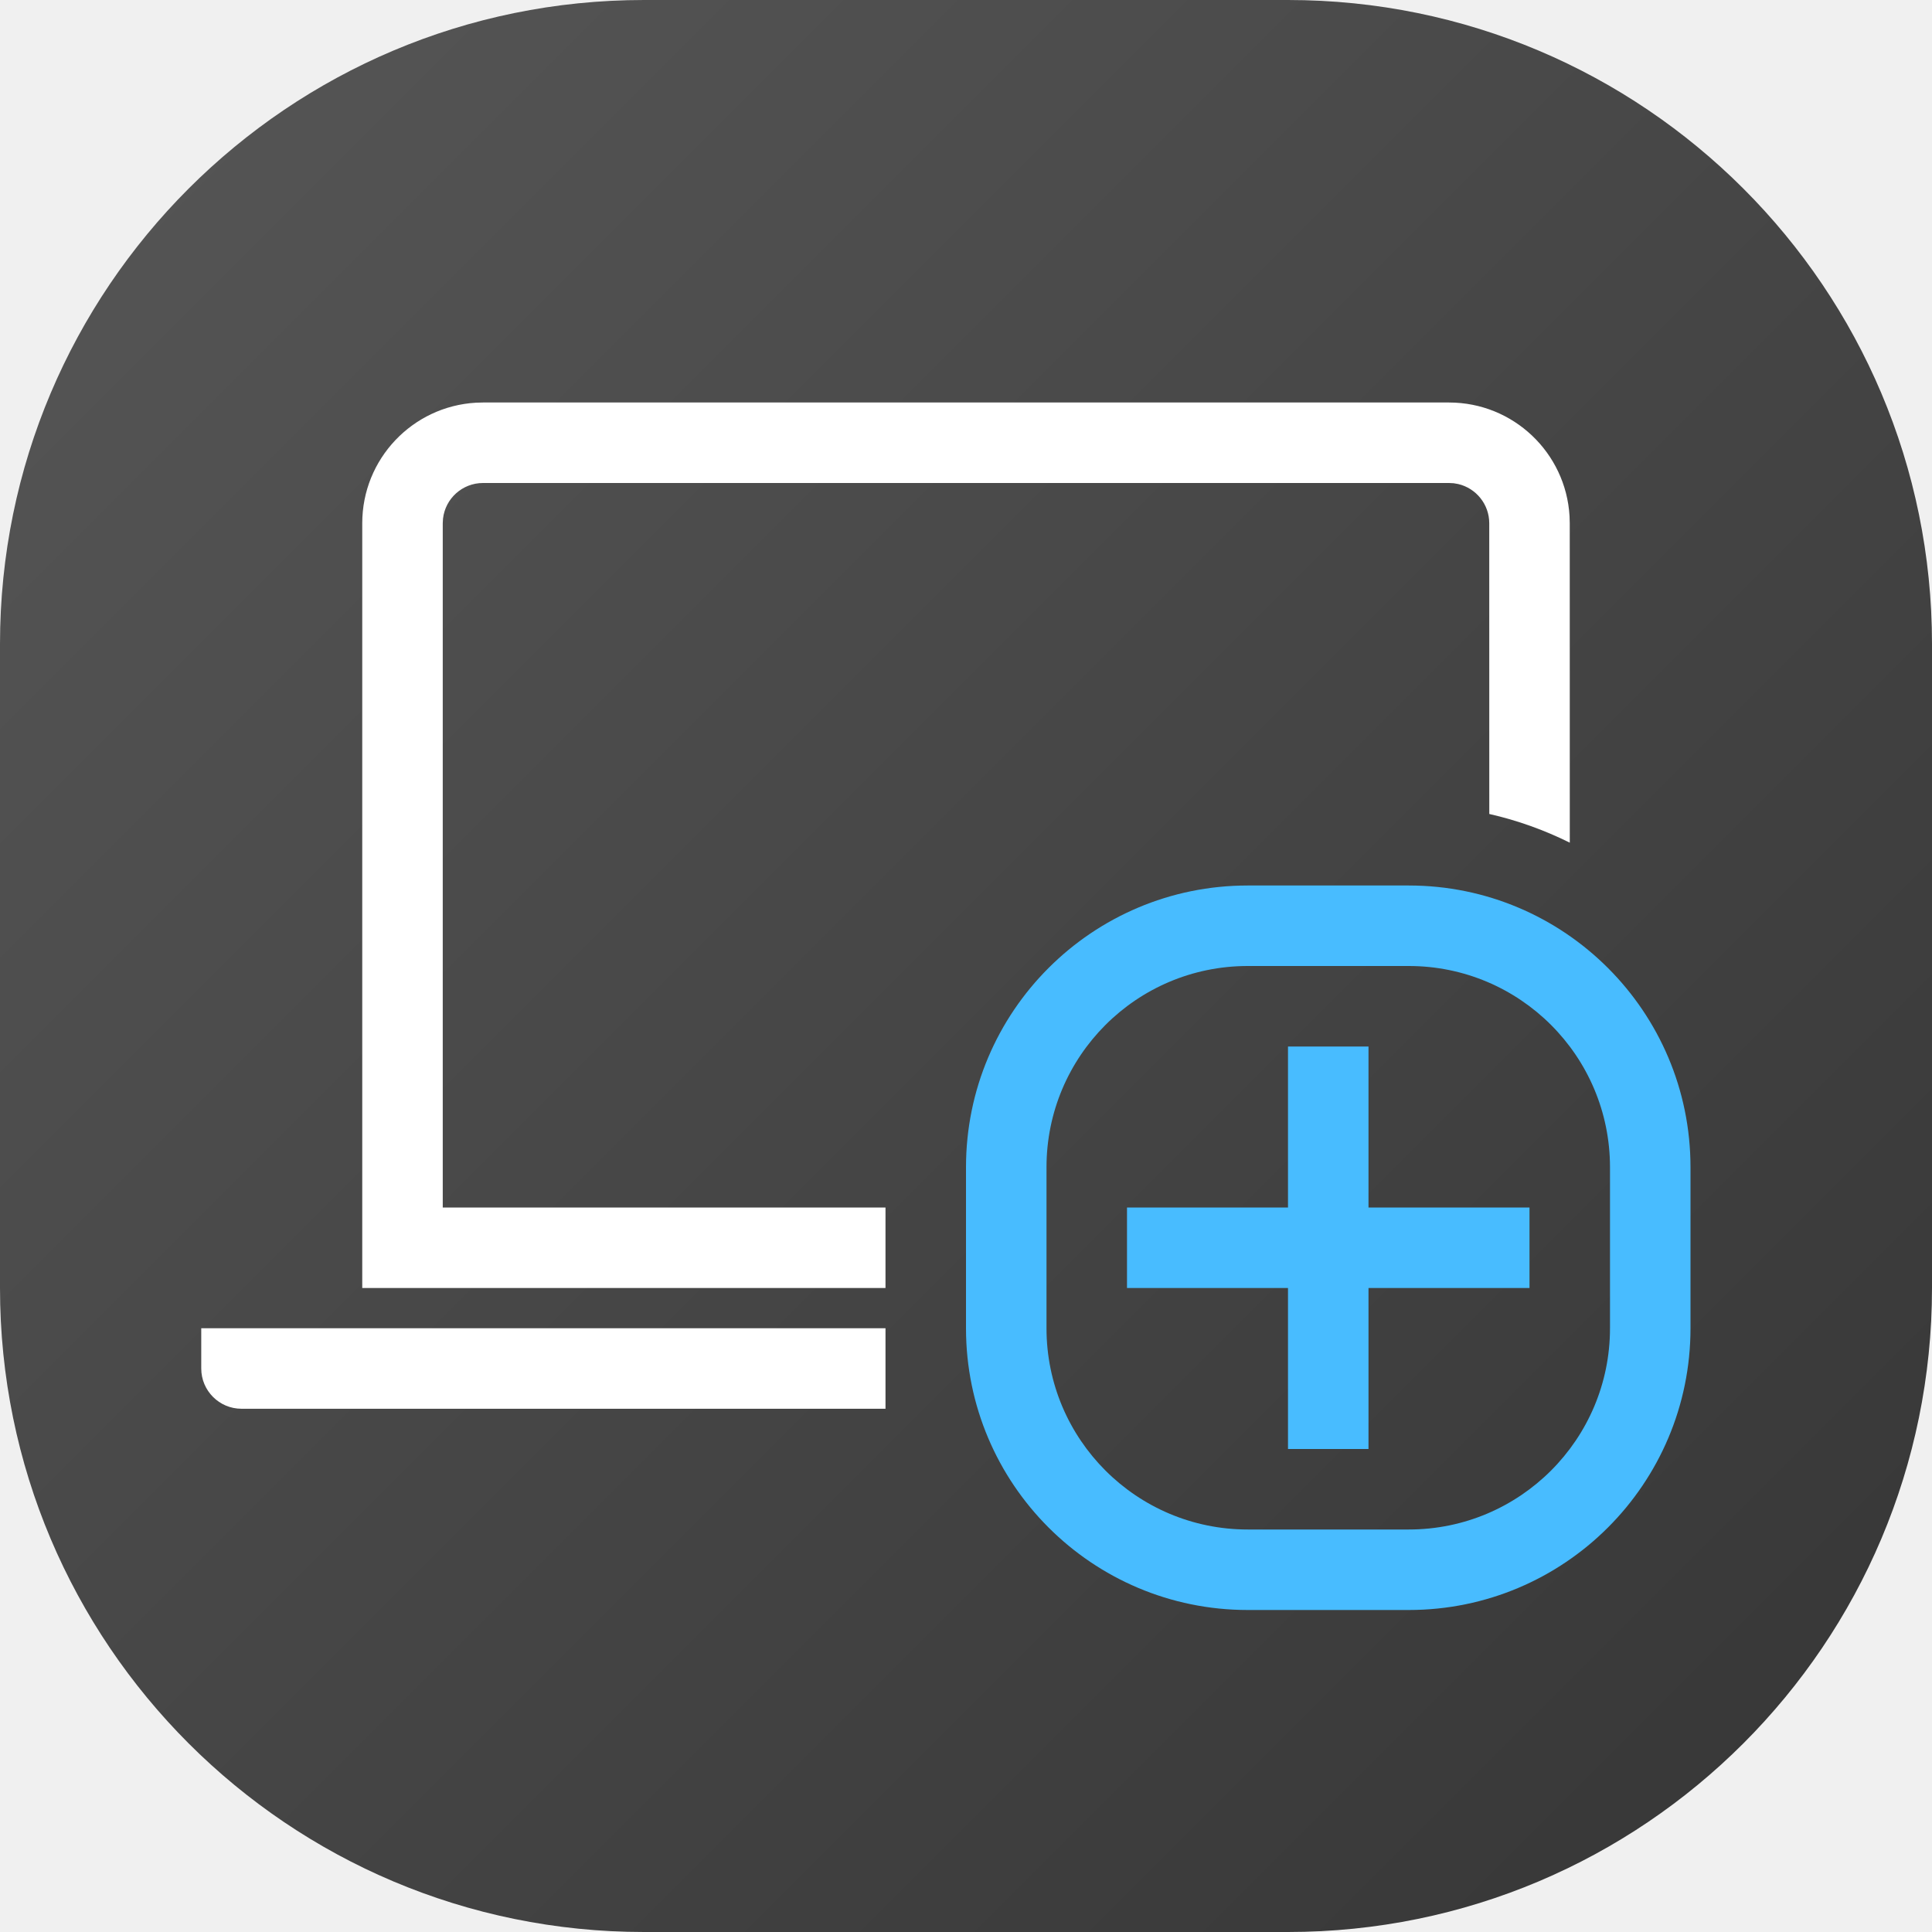
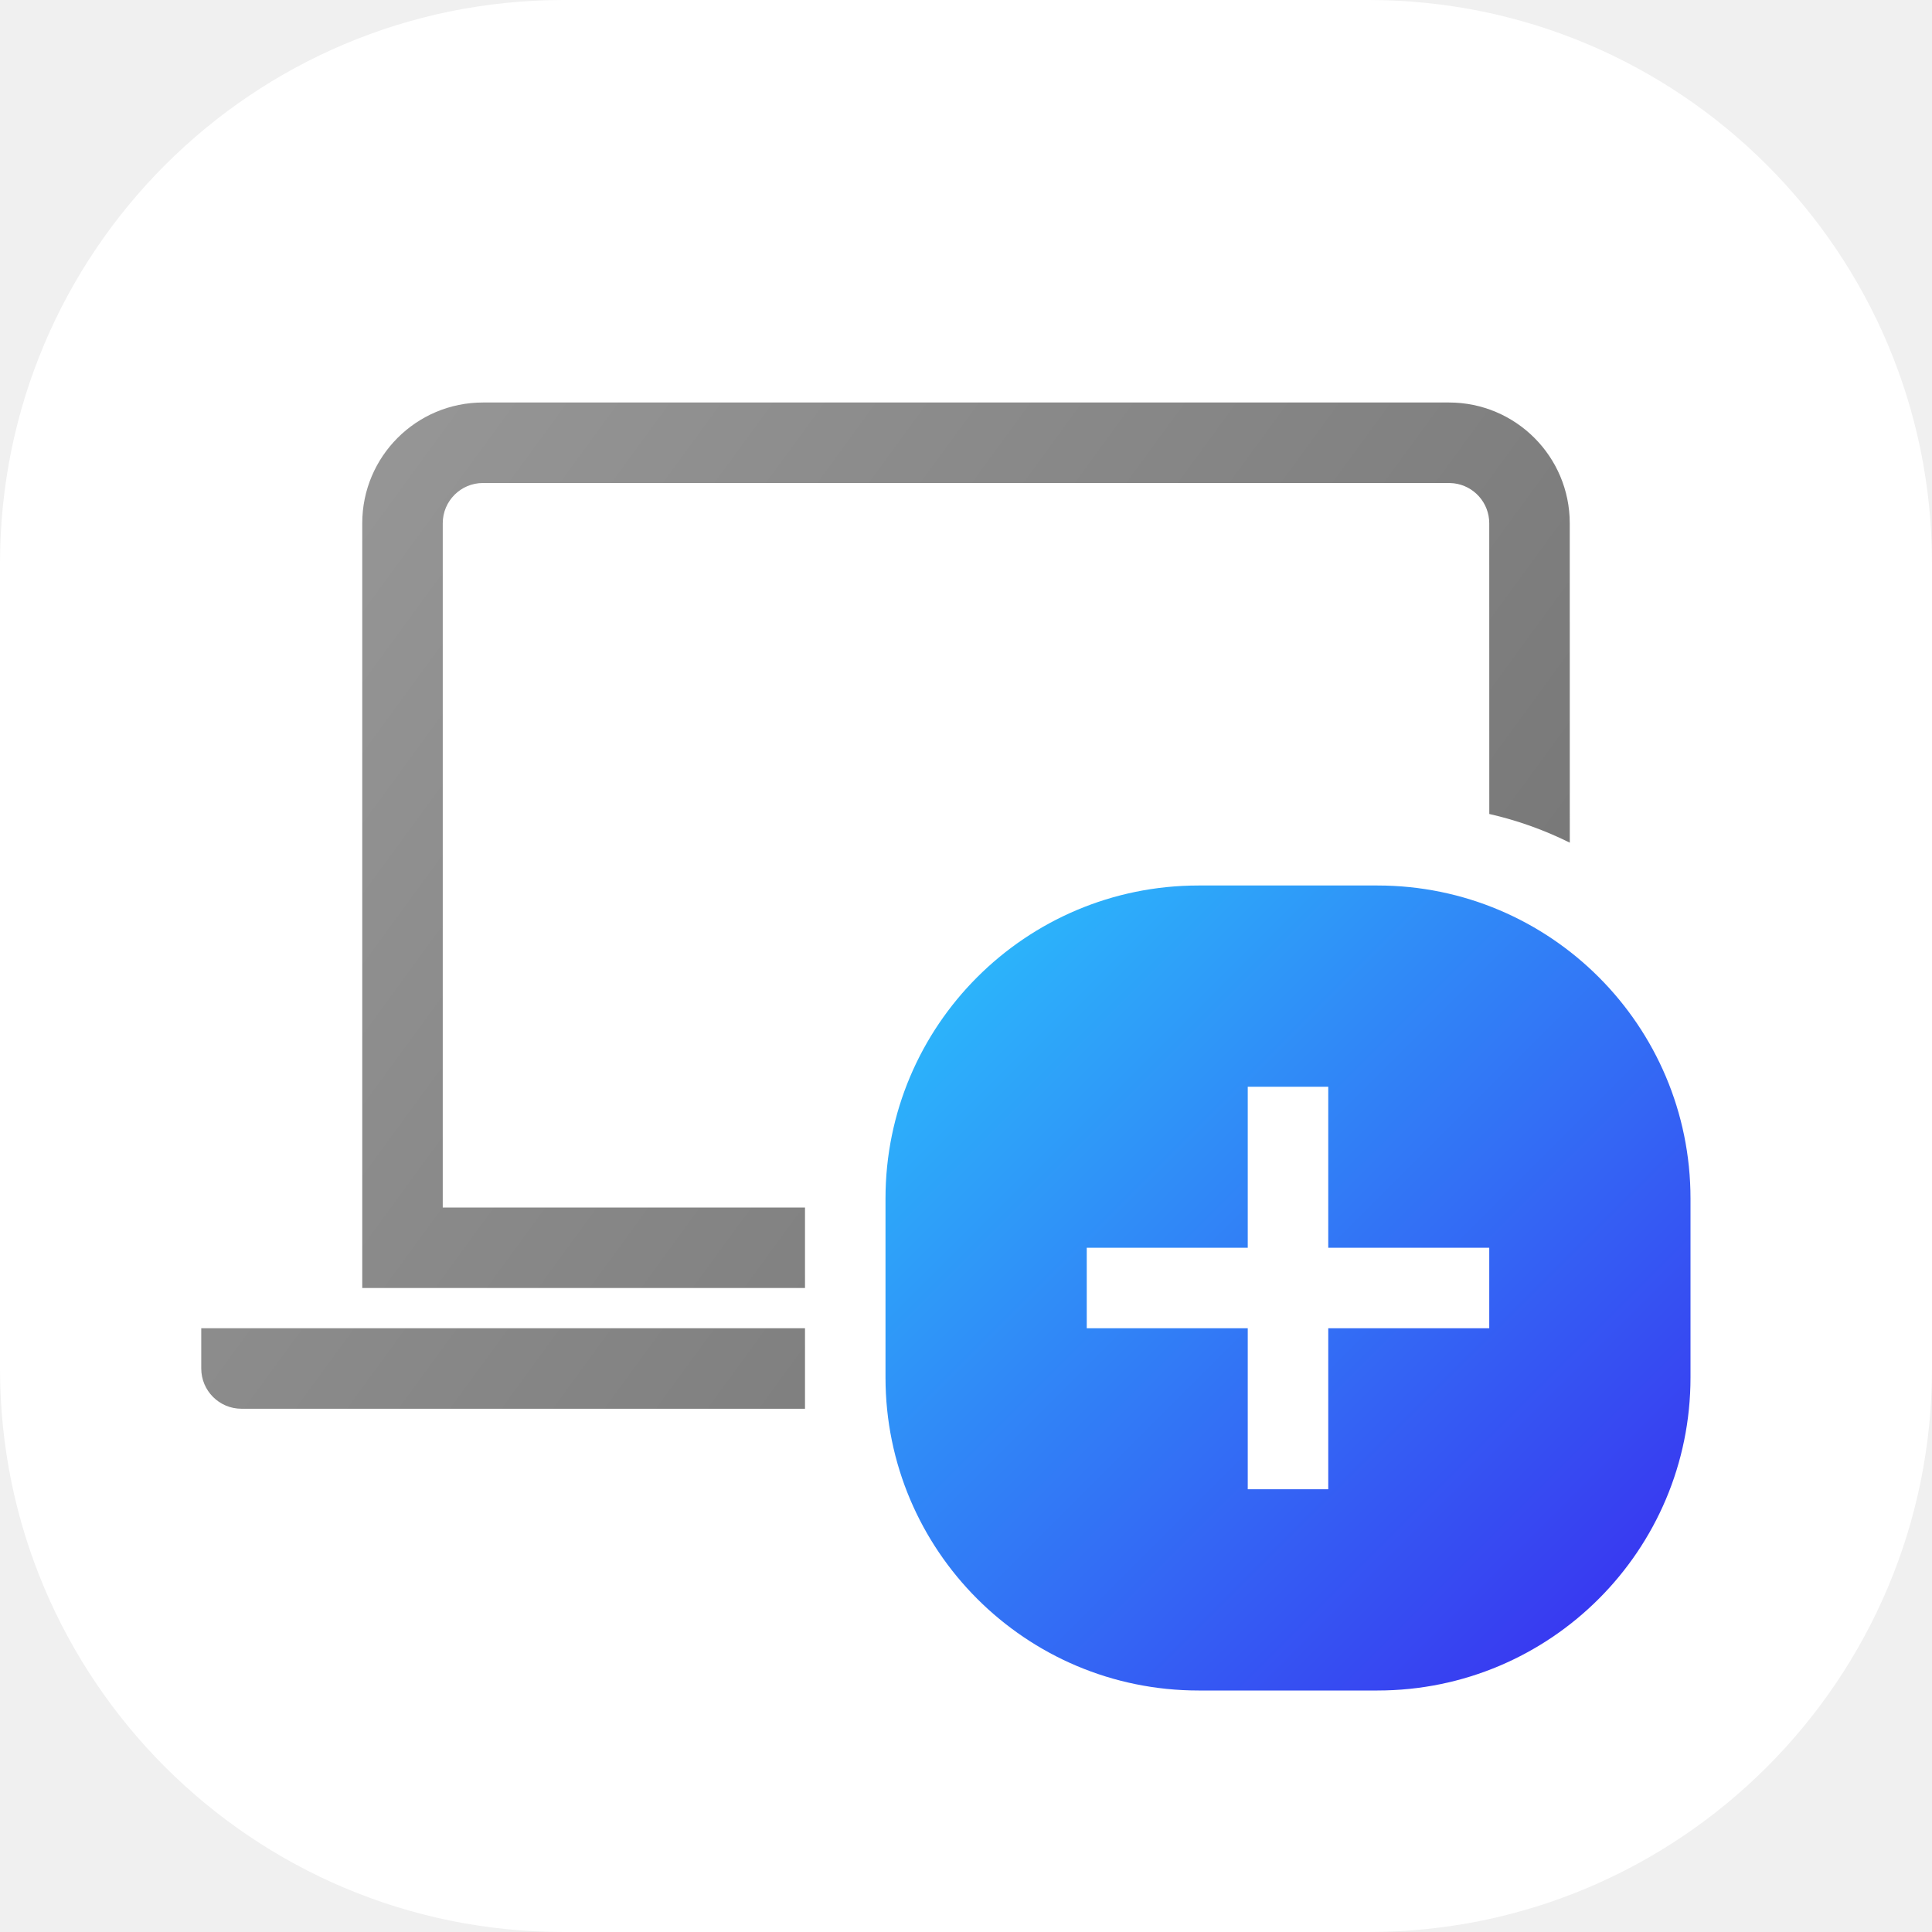
<svg xmlns="http://www.w3.org/2000/svg" width="48" height="48" viewBox="0 0 48 48">
  <defs>
-     <linearGradient id="hkaqs7lwoa" x1="0%" x2="100%" y1="0%" y2="100%">
-       <stop offset="0%" stop-color="#575757" />
-       <stop offset="100%" stop-color="#353535" />
+     <linearGradient x1="0%" y1="0%" x2="100%" y2="100%" id="6f9h91bica">
+       <stop stop-color="#2AC5FC" offset="0%" />
+       <stop stop-color="#3A28EF" offset="100%" />
+     </linearGradient>
+     <linearGradient x1="1.035%" y1="23.528%" x2="100%" y2="77.031%" id="dce58g0h7b">
+       <stop stop-color="#969696" offset="0%" />
+       <stop stop-color="#747474" offset="100%" />
    </linearGradient>
  </defs>
  <g fill="none" fill-rule="evenodd">
-     <g>
-       <g>
-         <path fill="url(#hkaqs7lwoa)" d="M16 0h16c8.837 0 16 7.163 16 16v16c0 8.837-7.163 16-16 16H16C7.163 48 0 40.837 0 32V16C0 7.163 7.163 0 16 0z" transform="translate(-808 -1728) translate(808 1728)" />
-         <path fill="#48BCFF" d="M35 22c3.866 0 7 3.134 7 7v4c0 3.866-3.134 7-7 7h-4c-3.866 0-7-3.134-7-7v-4c0-3.866 3.134-7 7-7zm0 2h-4c-2.761 0-5 2.239-5 5v4c0 2.761 2.239 5 5 5h4c2.761 0 5-2.239 5-5v-4c0-2.761-2.239-5-5-5zm-1 2v4h4v2h-4v4h-2v-4h-4v-2h4v-4h2z" transform="translate(-808 -1728) translate(808 1728)" />
-         <path fill="#FFF" fill-rule="nonzero" d="M22 33v2H6c-.552 0-1-.448-1-1v-1h17zm14-23c1.598 0 2.904 1.249 2.995 2.824L39 13l.001 7.936c-.628-.312-1.299-.554-2-.713L37 13c0-.473-.329-.87-.77-.974l-.113-.02L36 12H12c-.513 0-.936.386-.993.883L11 13v17h11v2H9V13c0-1.598 1.249-2.904 2.824-2.995L12 10h24z" transform="translate(-808 -1728) translate(808 1728)" />
-       </g>
-     </g>
+     <path d="M14 0h20c7.732 0 14 6.268 14 14v20c0 7.732-6.268 14-14 14H14C6.268 48 0 41.732 0 34V14C0 6.268 6.268 0 14 0z" fill="#FFF" />
+     <path d="M34.222 22h-4.444A7.778 7.778 0 0 0 22 29.778v4.444A7.778 7.778 0 0 0 29.778 42h4.444A7.778 7.778 0 0 0 42 34.222v-4.444A7.778 7.778 0 0 0 34.222 22z" fill="url(#6f9h91bica)" />
+     <path d="M33 27v4h4v2h-4v4h-2v-4h-4v-2h4v-4h2z" fill="#FFF" />
+     <path d="M36 10a3 3 0 0 1 3 3l.001 7.936a8.935 8.935 0 0 0-2-.713L37 13a1 1 0 0 0-.883-.993L36 12H12a1 1 0 0 0-1 1v17h9v2H9V13a3 3 0 0 1 3-3zM5 33h15v2H6a1 1 0 0 1-1-1v-1z" fill="url(#dce58g0h7b)" />
  </g>
</svg>
